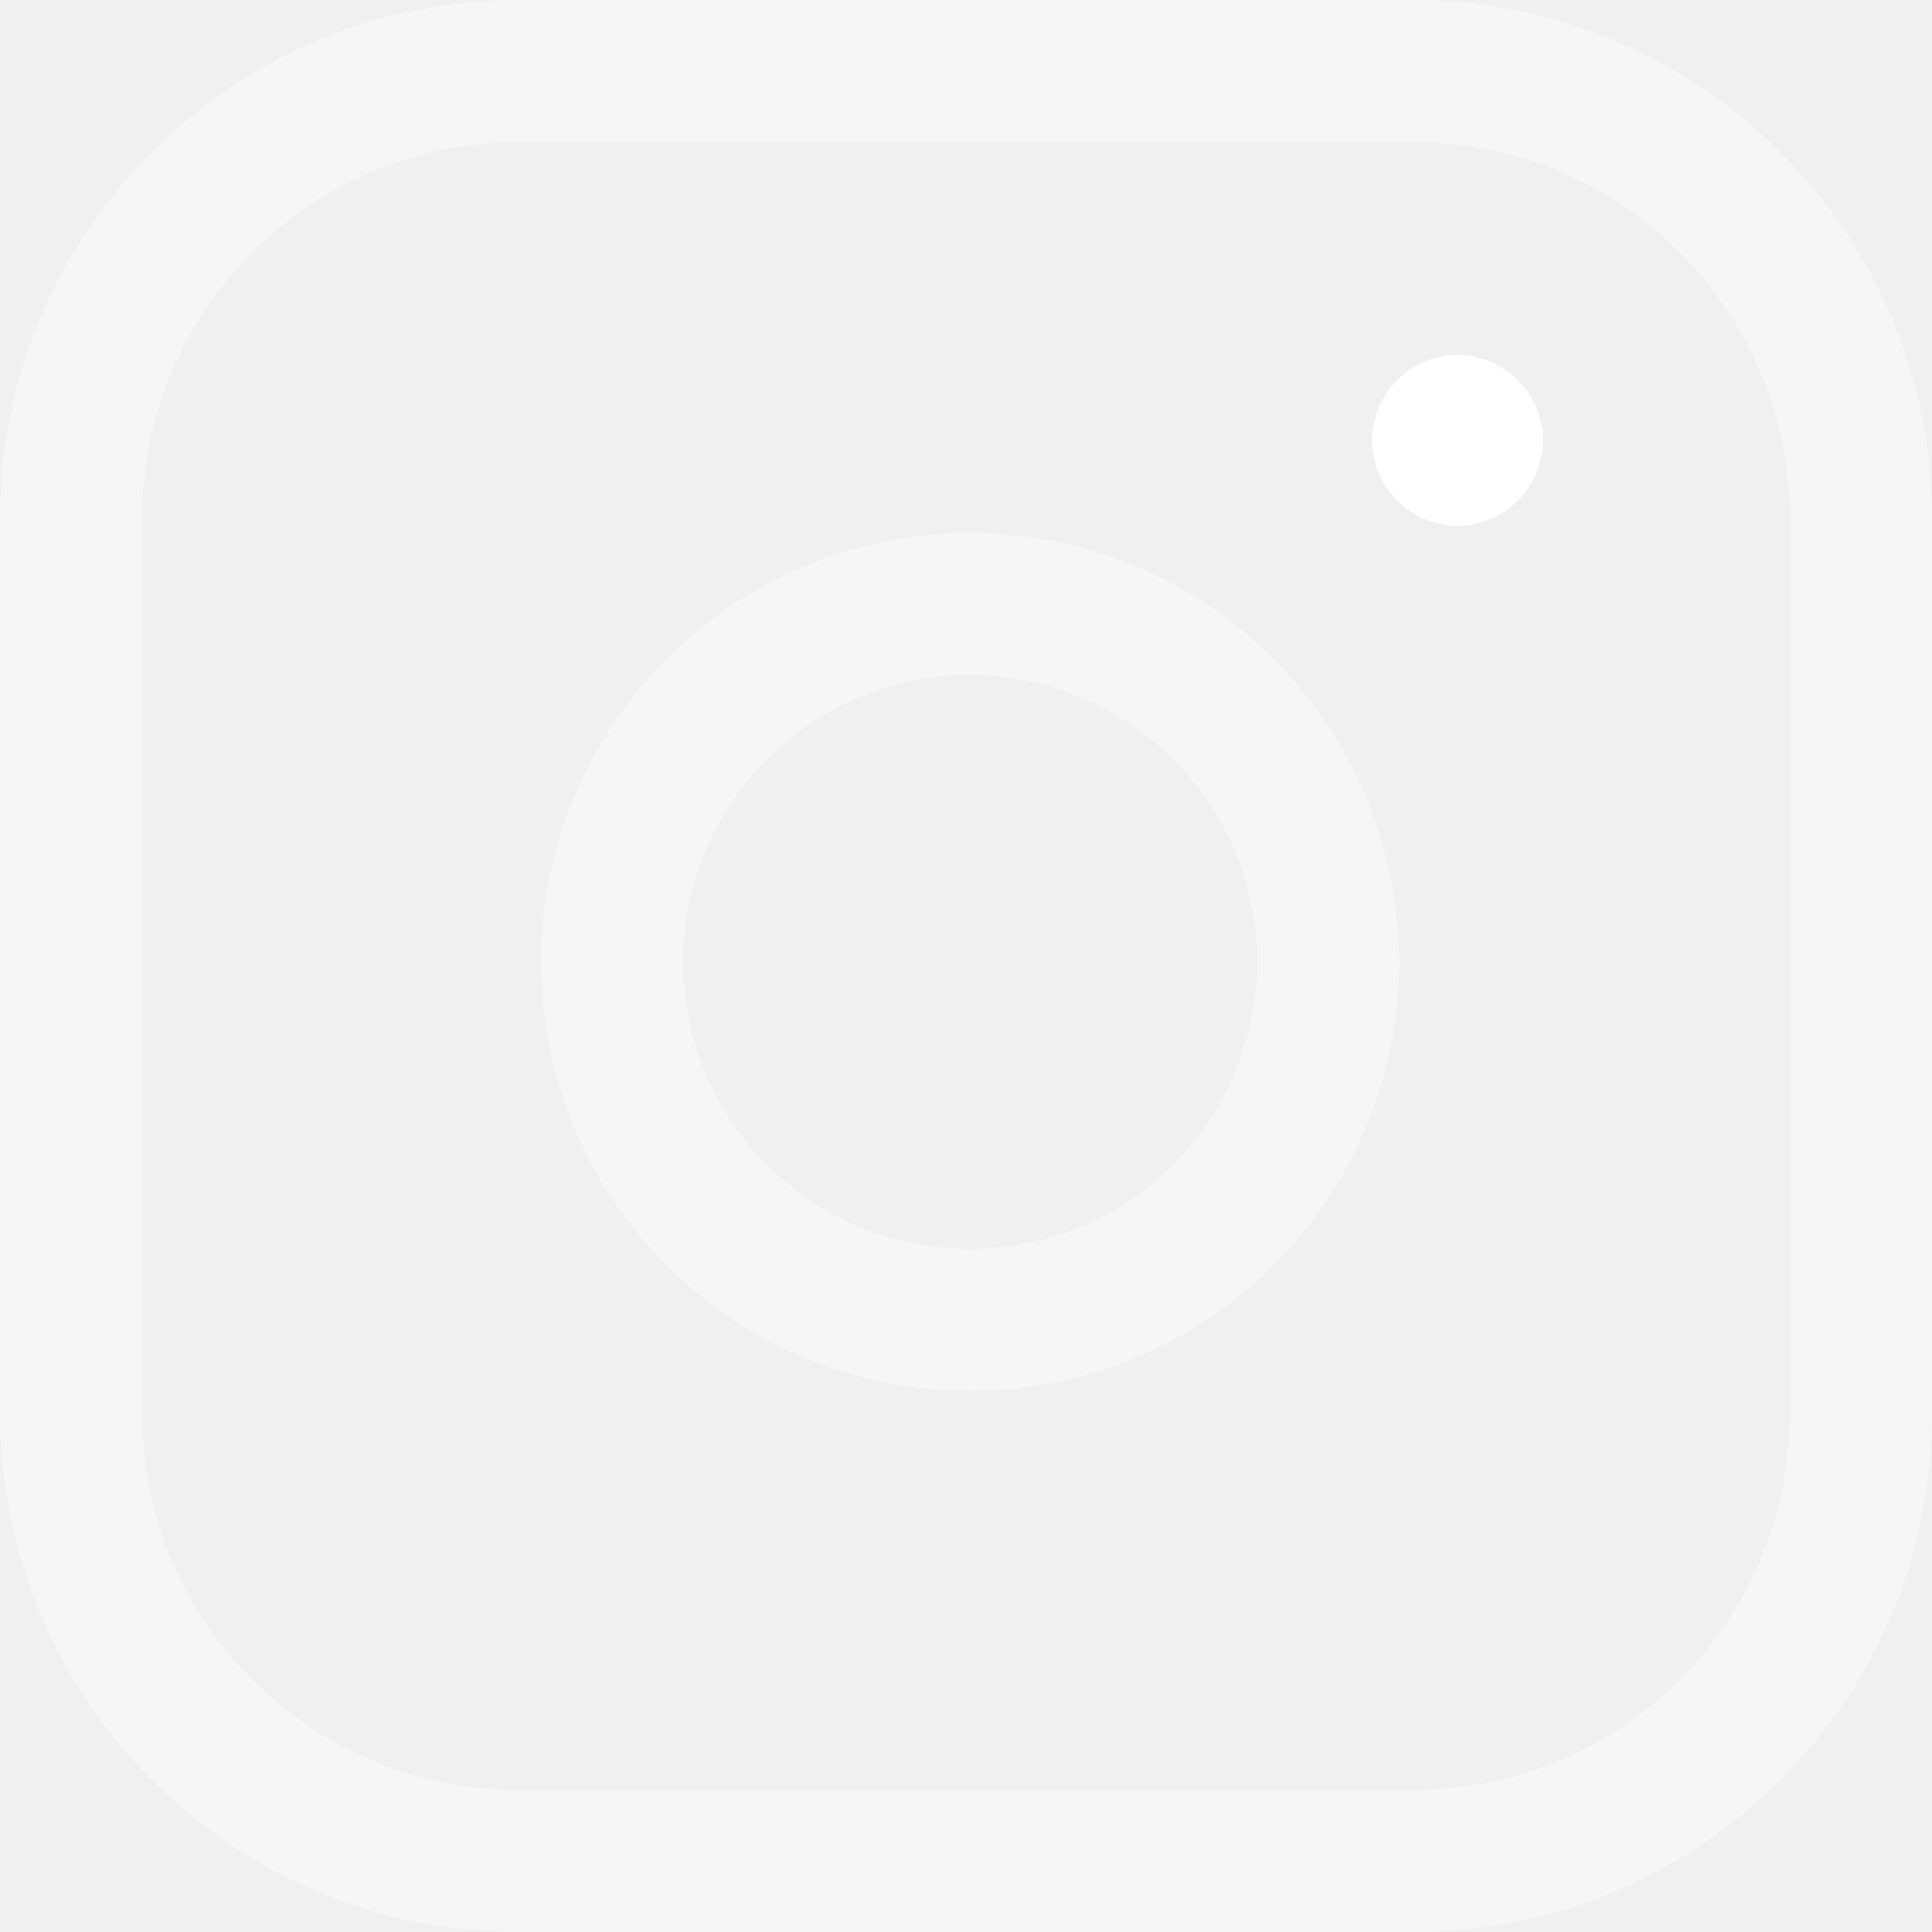
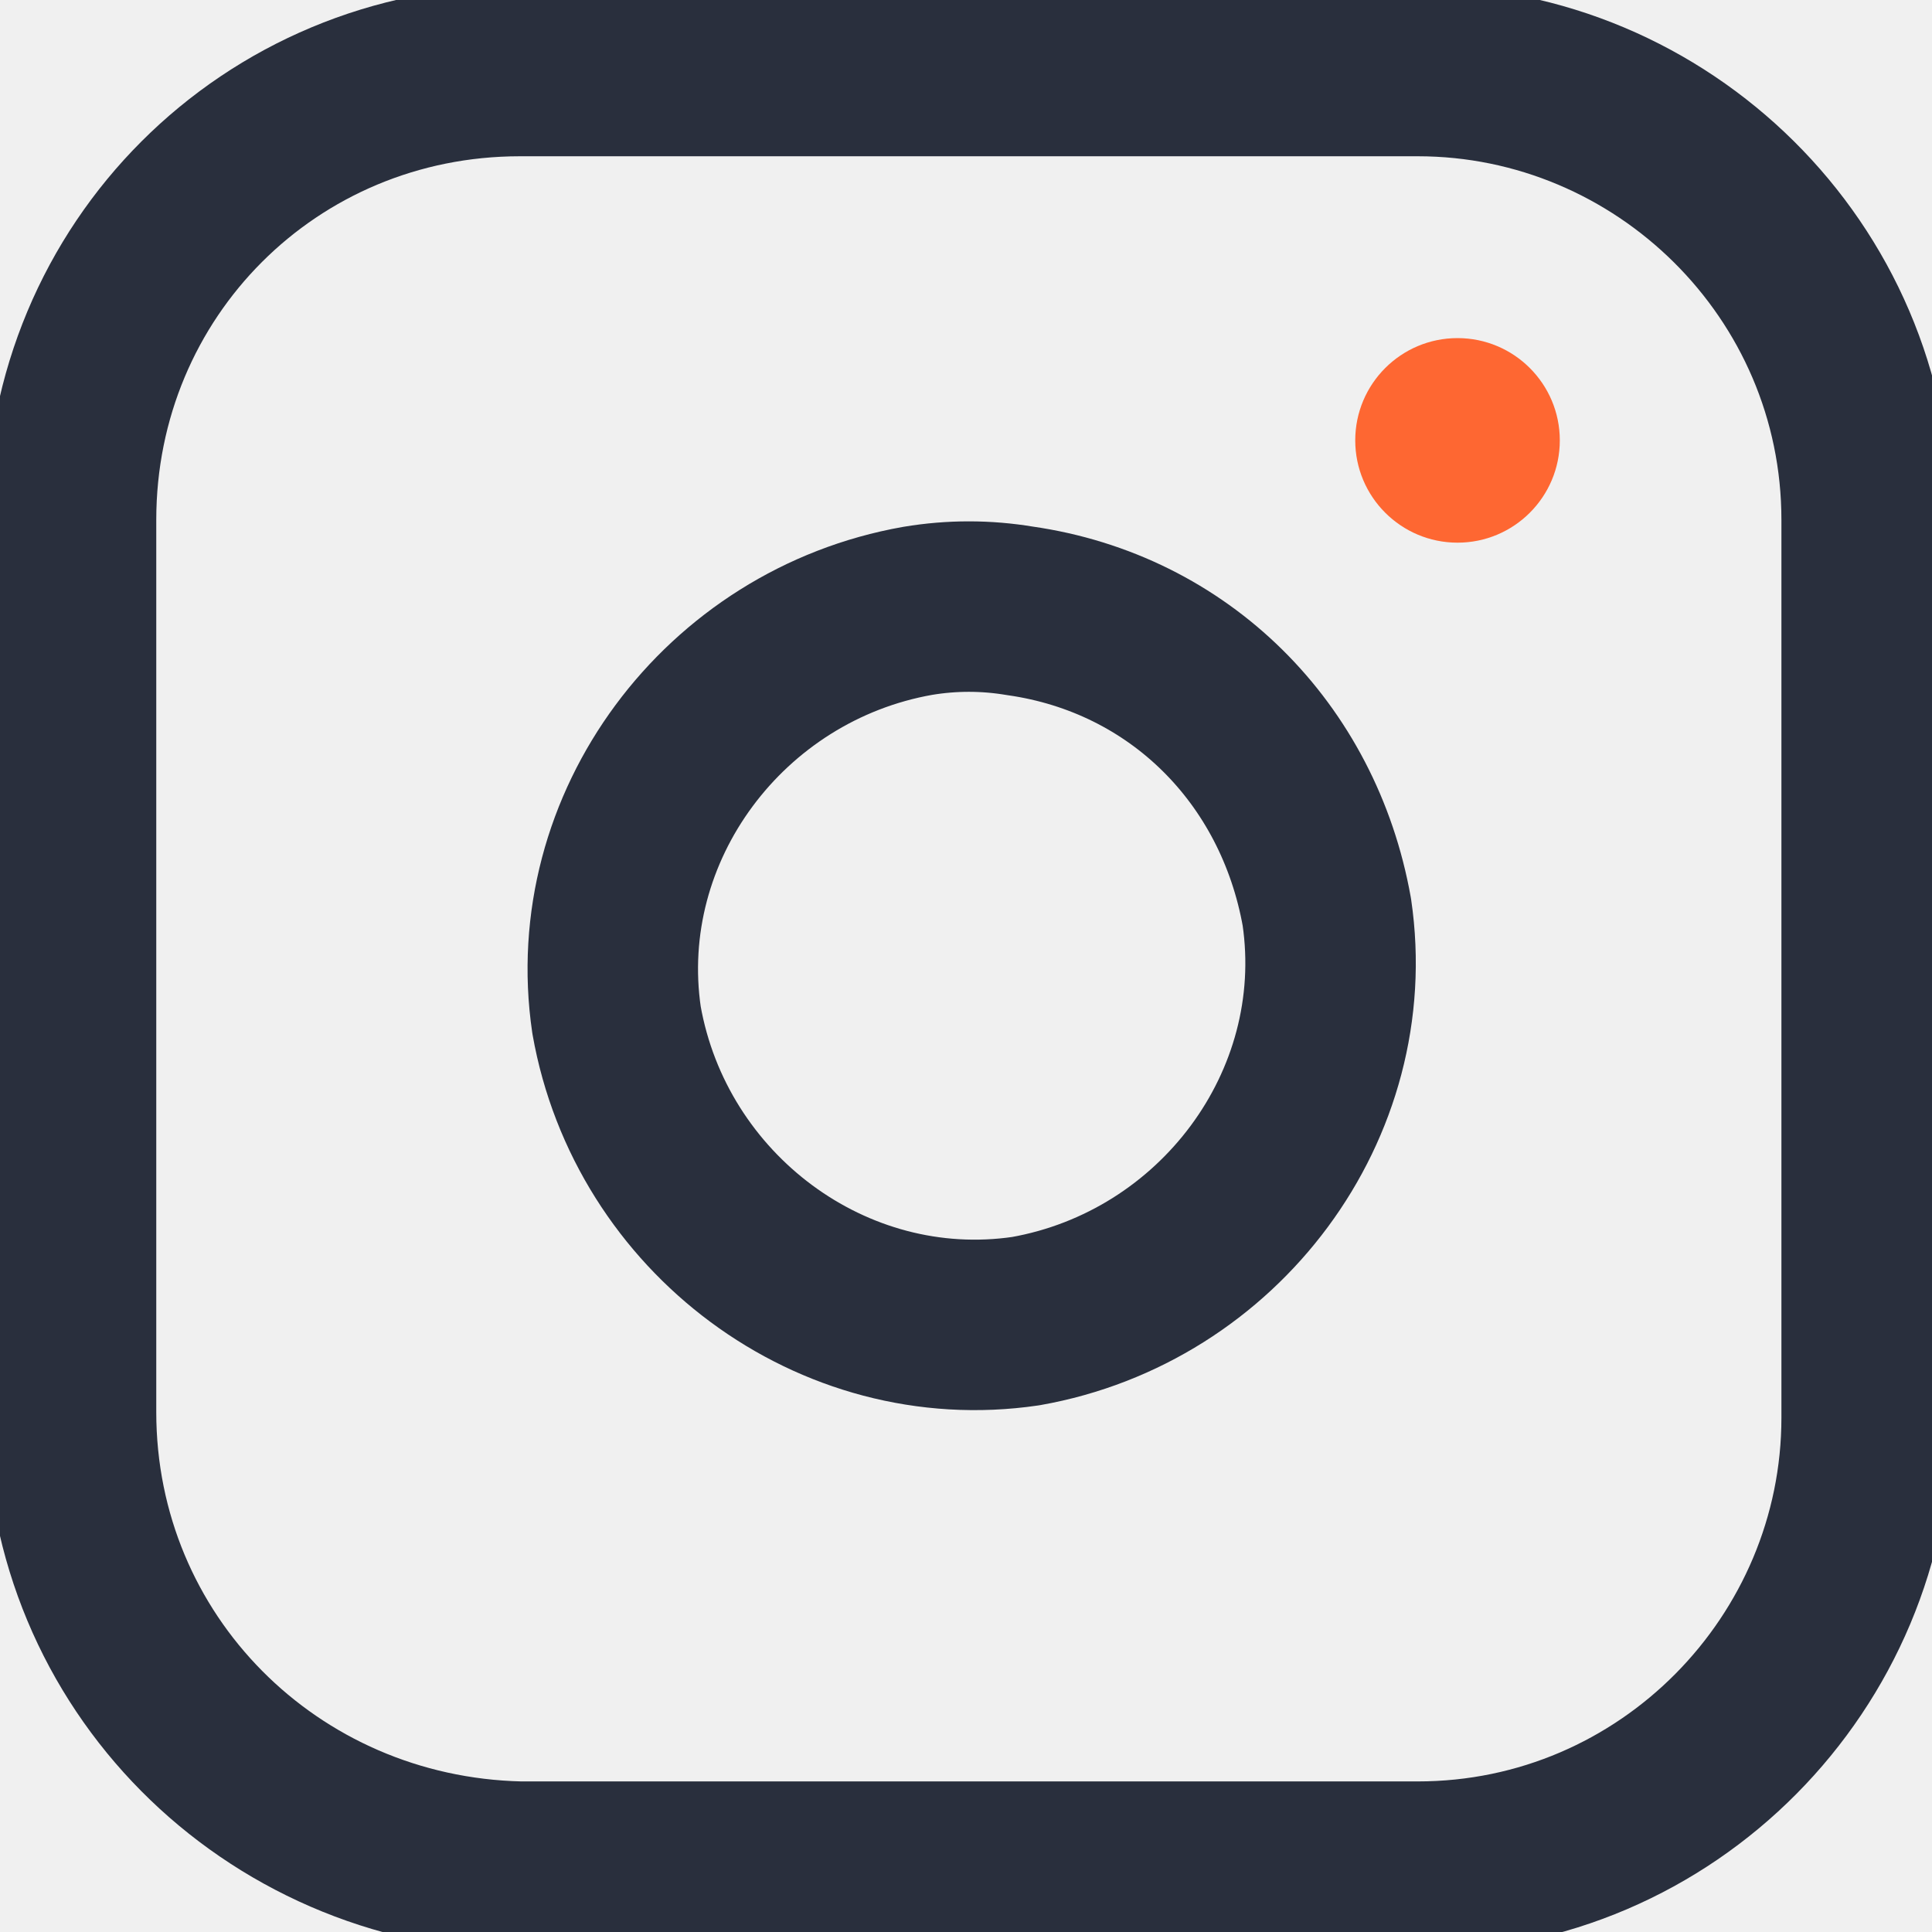
- <svg xmlns="http://www.w3.org/2000/svg" width="34" height="34" viewBox="0 0 34 34">
-   <defs>
-     <style>.a{fill:none;stroke:#f6f6f6;stroke-linecap:round;stroke-linejoin:round;stroke-width:2.5px;}.b{fill:#fff;}</style>
-   </defs>
+ <svg xmlns="http://www.w3.org/2000/svg" version="1.1" id="Layer_1" x="0px" y="0px" viewBox="0 0 34 34" style="enable-background:new 0 0 34 34;" xml:space="preserve">
+   <style type="text/css">
+ 	.st0{fill:none;stroke:#292F3D;stroke-width:3;stroke-linecap:round;stroke-linejoin:round;}
+ 	.st1{fill:#FE6732;}
+ </style>
  <g transform="translate(-1.75 -1.75)">
-     <path class="a" d="M10.875,3h15.75A7.875,7.875,0,0,1,34.5,10.875v15.75A7.875,7.875,0,0,1,26.625,34.5H10.875A7.875,7.875,0,0,1,3,26.625V10.875A7.875,7.875,0,0,1,10.875,3Z" transform="translate(0 0)" />
-     <path class="a" d="M24.6,17.311A6.3,6.3,0,1,1,19.289,12,6.3,6.3,0,0,1,24.6,17.311Z" transform="translate(0.453 0.447)" />
-     <circle class="b" cx="1.5" cy="1.5" r="1.5" transform="translate(25.9 8)" />
+     <path class="st0" d="M10.9,3h15.8c4.3,0,7.9,3.5,7.9,7.9v15.8c0,4.3-3.5,7.9-7.9,7.9H10.9C6.5,34.5,3,31,3,26.6V10.9   C3,6.5,6.5,3,10.9,3z" />
+     <path class="st0" d="M25.1,17.8c0.5,3.4-1.9,6.6-5.3,7.2c-3.4,0.5-6.6-1.9-7.2-5.3c-0.5-3.4,1.9-6.6,5.3-7.2c0.6-0.1,1.2-0.1,1.8,0   C22.5,12.9,24.6,15,25.1,17.8z" />
+     <circle class="st1" cx="27.4" cy="9.5" r="1.8" />
  </g>
</svg>
